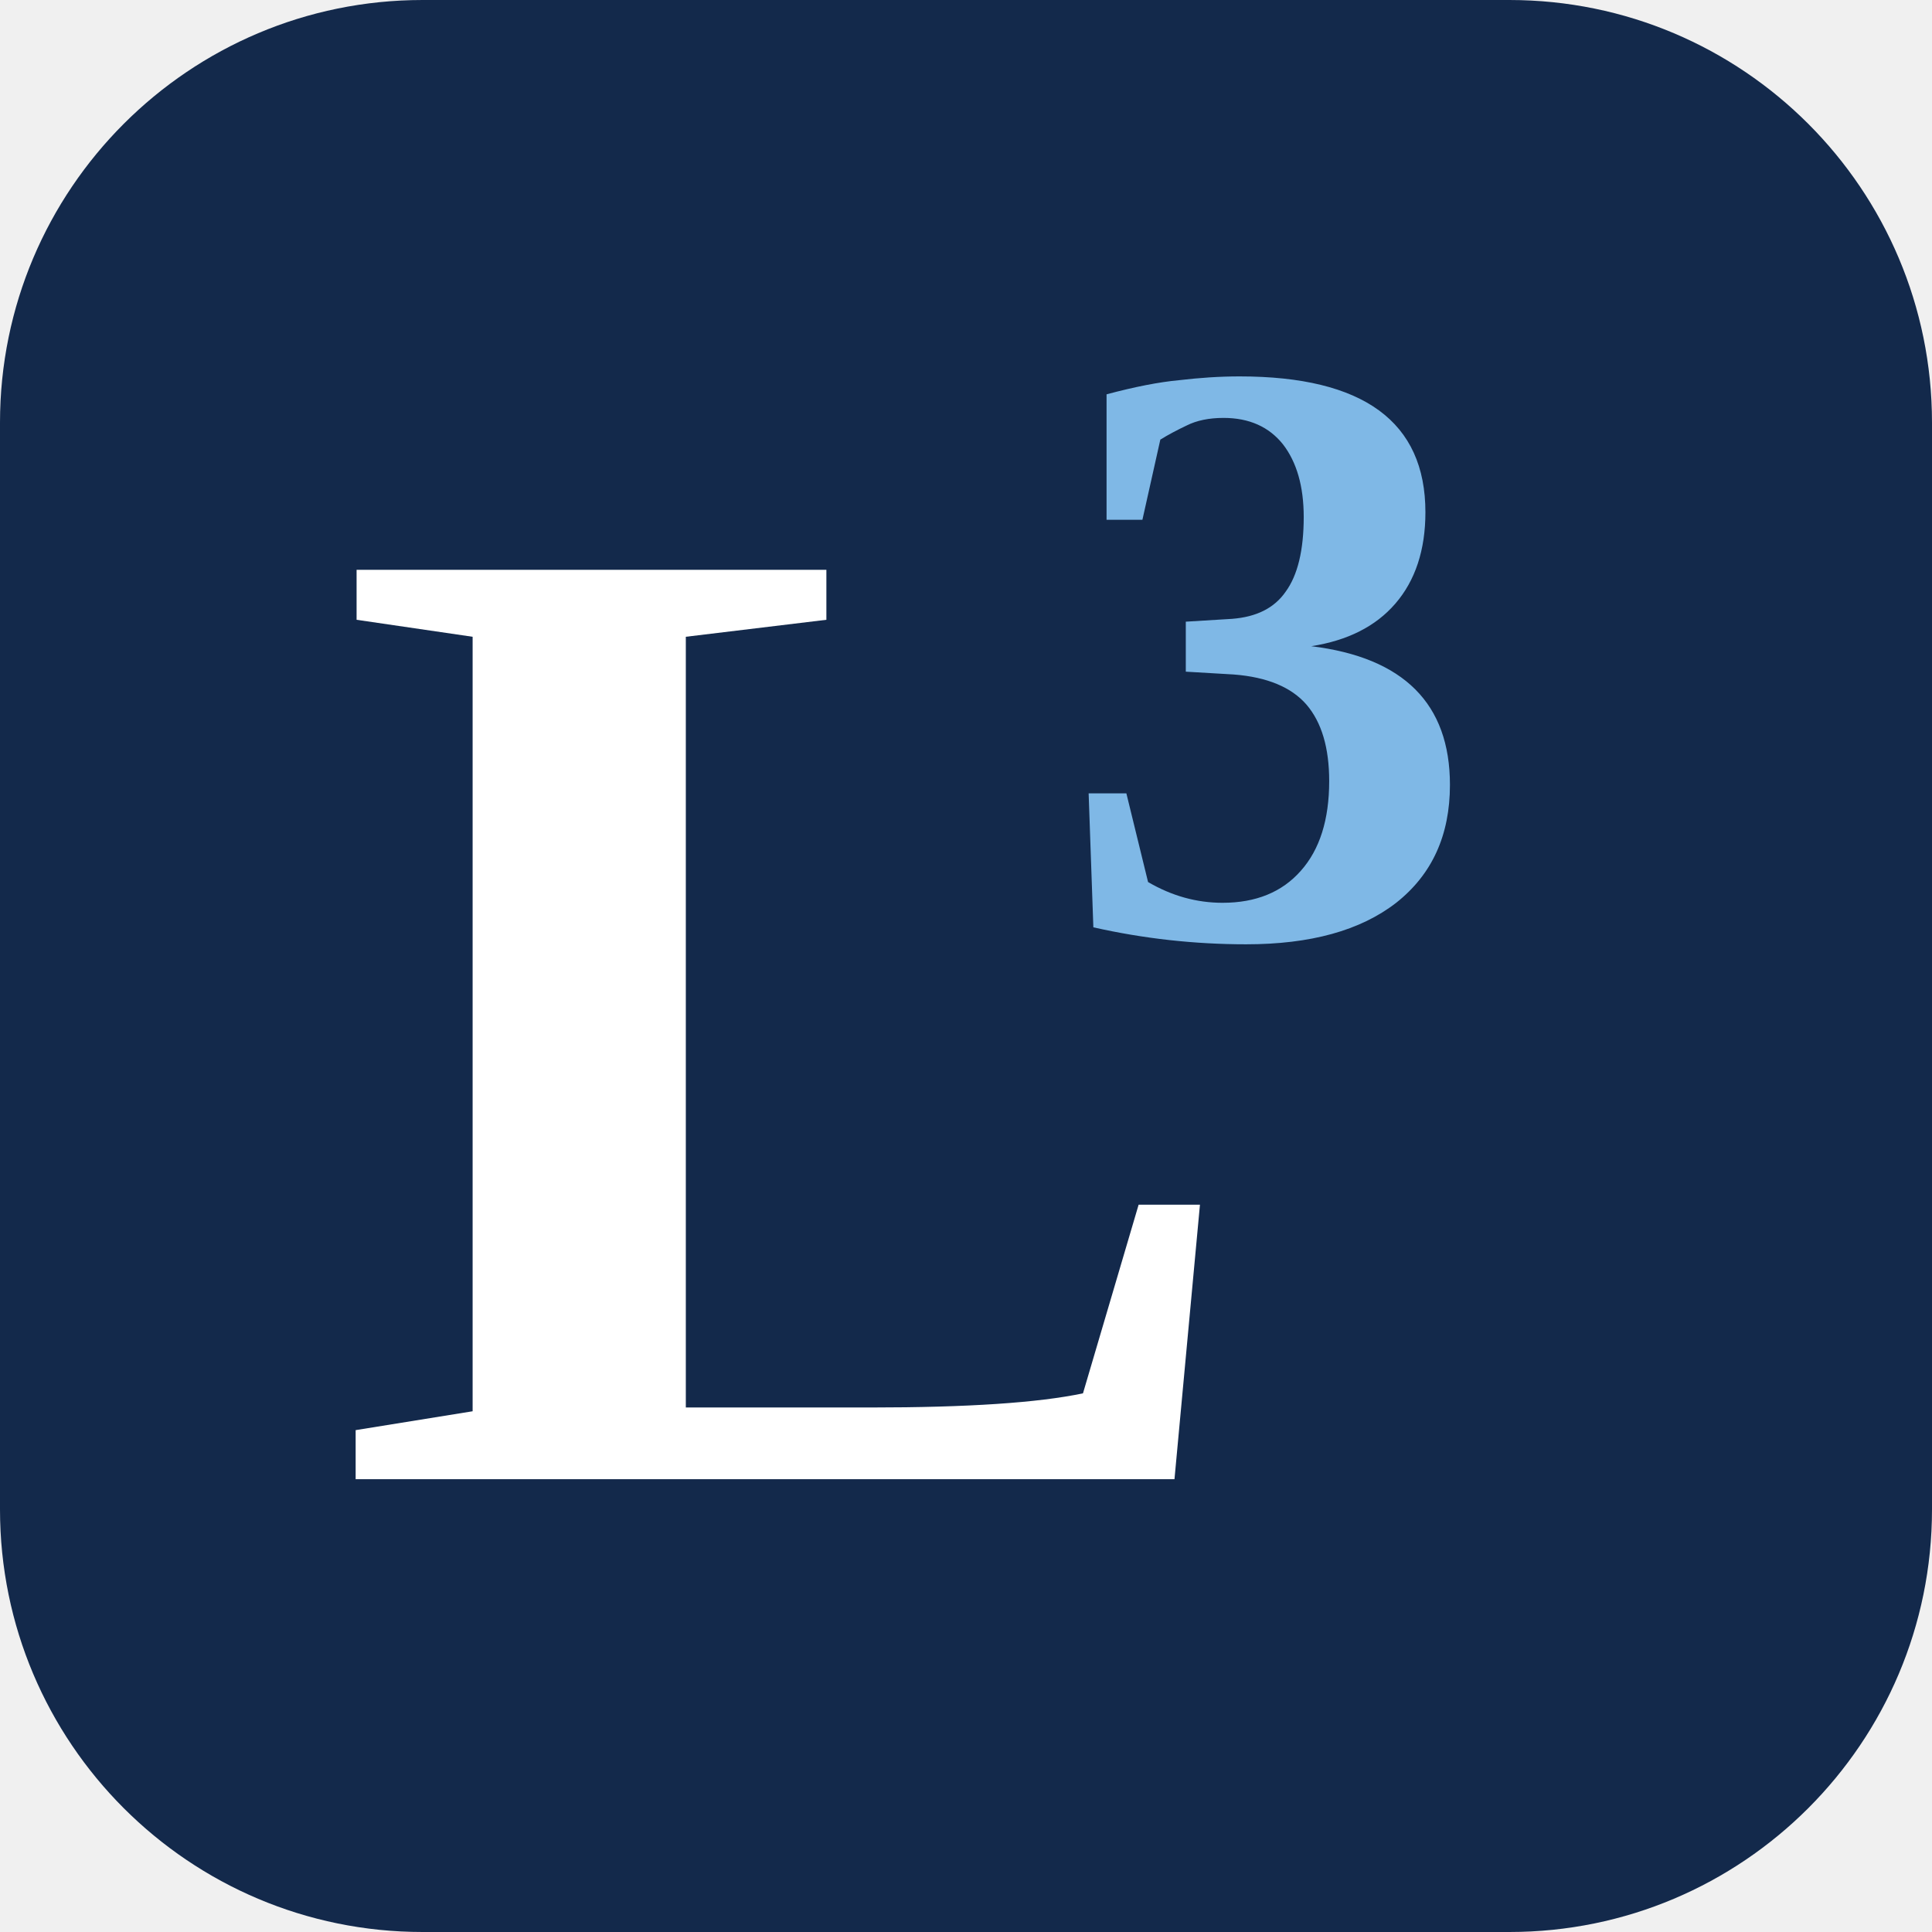
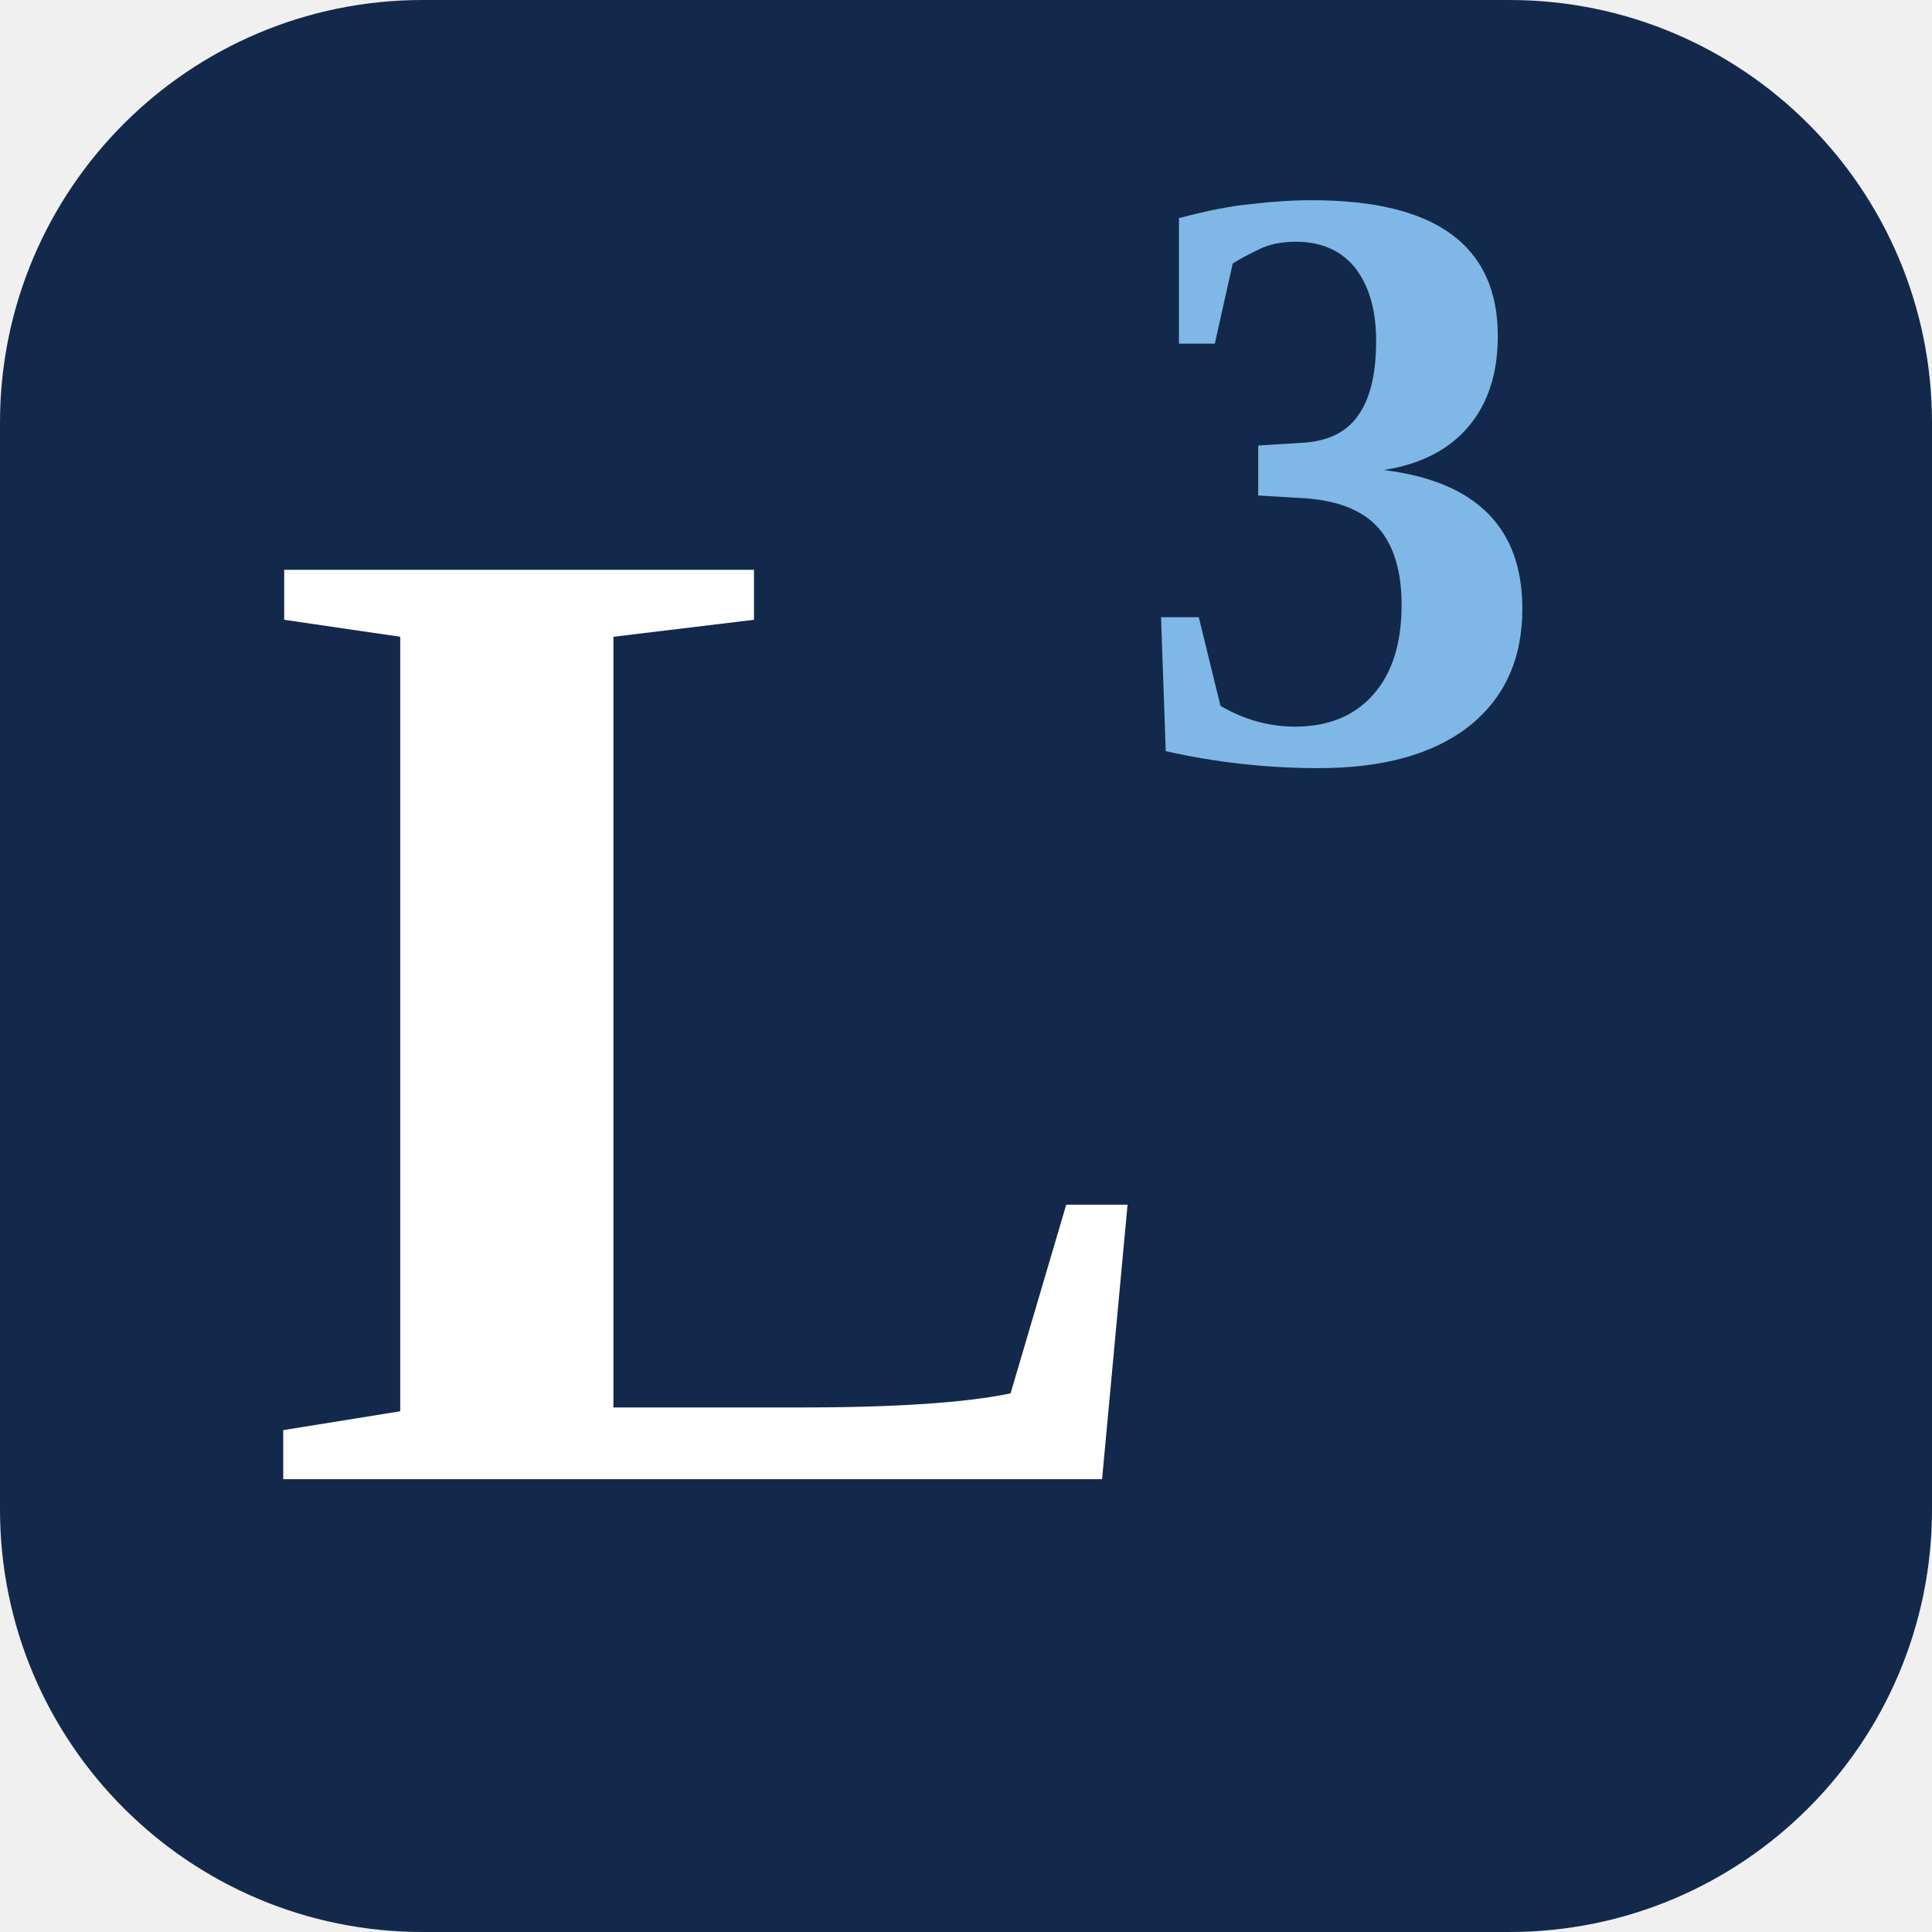
<svg xmlns="http://www.w3.org/2000/svg" viewBox="0 0 32 32" role="img" aria-label="L cubed">
  <rect width="32" height="32" rx="7" fill="#13294b" />
-   <text x="5.5" y="24.5" font-family="Georgia, 'Times New Roman', serif" font-weight="700" font-size="23" fill="#ffffff">L</text>
-   <text x="17.5" y="15.5" font-family="Georgia, 'Times New Roman', serif" font-weight="700" font-size="14" fill="#7fb8e6">3</text>
+   <text x="4.30" y="24.5" font-family="Georgia, 'Times New Roman', serif" font-weight="700" font-size="23" fill="#ffffff">L</text>
+   <text x="18.70" y="12.58" font-family="Georgia, 'Times New Roman', serif" font-weight="700" font-size="14" fill="#7fb8e6">3</text>
</svg>
